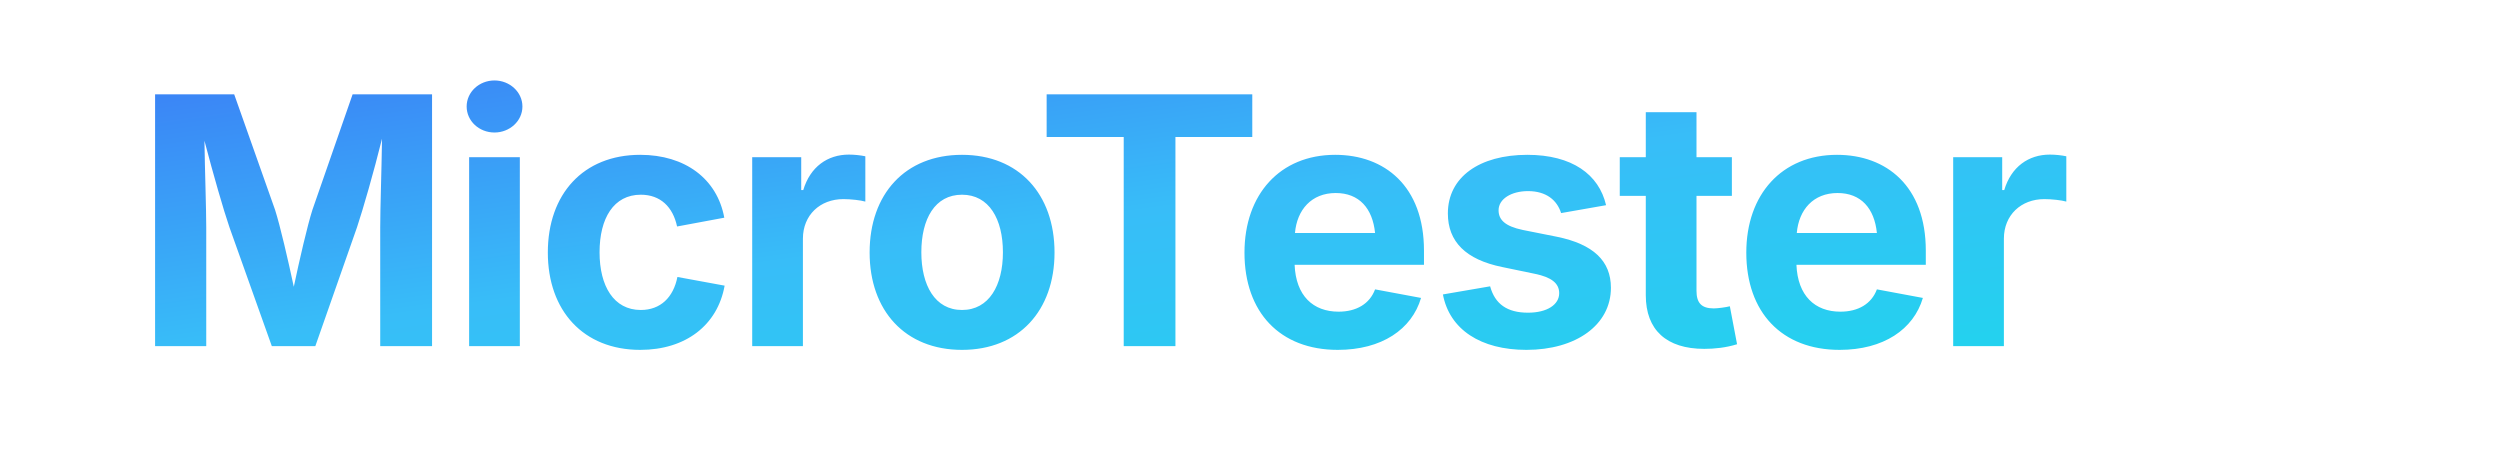
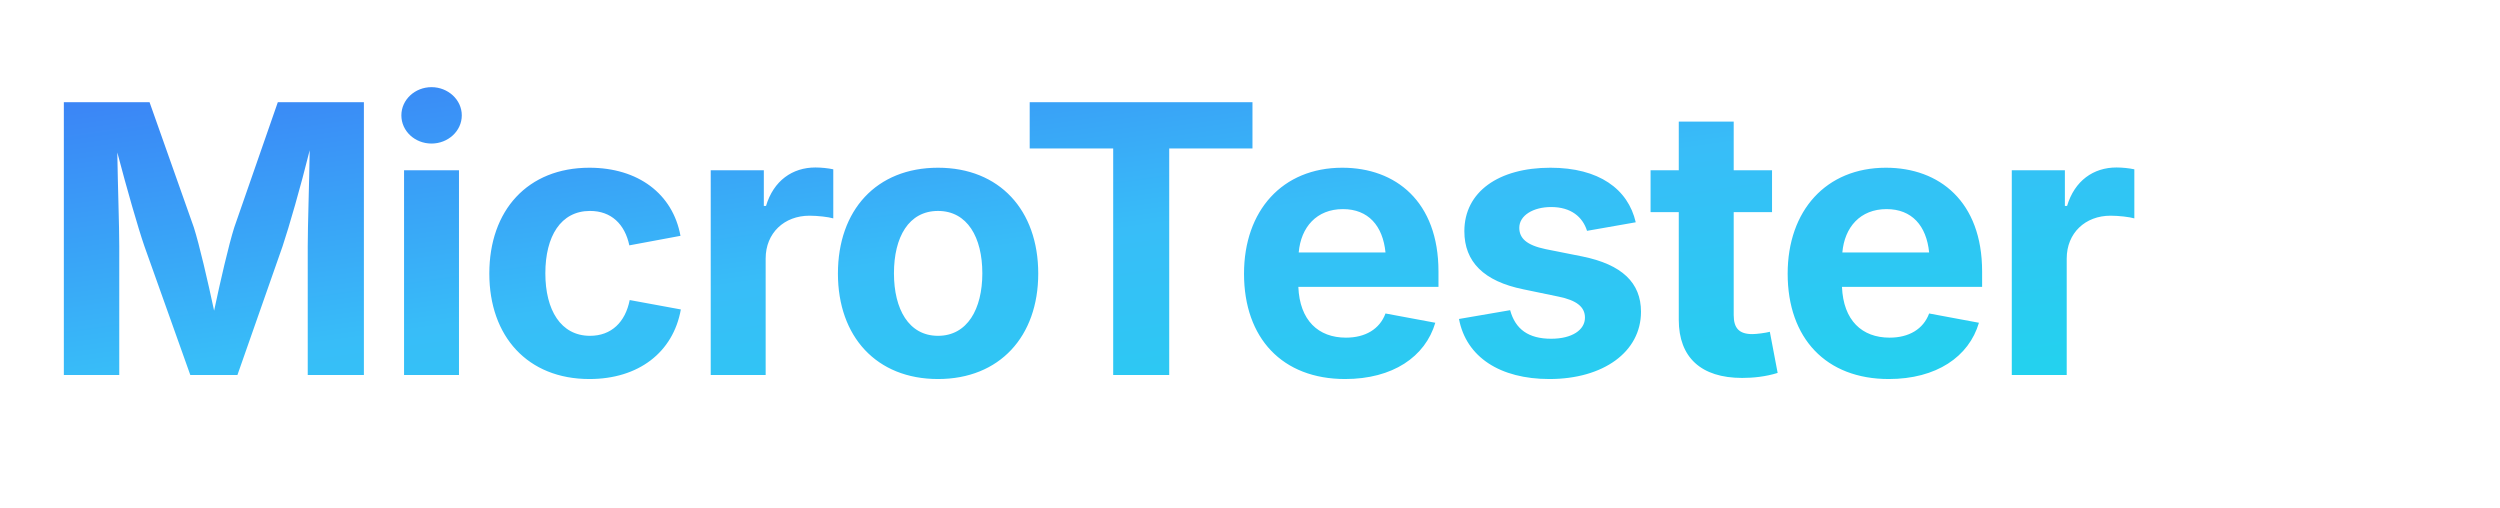
- <svg xmlns="http://www.w3.org/2000/svg" viewBox="0 0 320 65" width="320" height="60">
+ <svg xmlns="http://www.w3.org/2000/svg" viewBox="0 0 320 65" width="320" height="65">
  <defs>
    <linearGradient id="titleGrad" x1="0%" y1="0%" x2="100%" y2="100%">
      <stop offset="0%" stop-color="#3b82f6" />
      <stop offset="50%" stop-color="#38bdf8" />
      <stop offset="100%" stop-color="#22d3ee" />
    </linearGradient>
  </defs>
  <style>
    .title-text {
      font-family: 'Inter', -apple-system, BlinkMacSystemFont, 'Segoe UI', Roboto, sans-serif;
      font-size: 48px;
      font-weight: 700;
      letter-spacing: -1px;
      fill: url(#titleGrad);
    }
  </style>
  <text x="5" y="48" class="title-text">MicroTester</text>
</svg>
